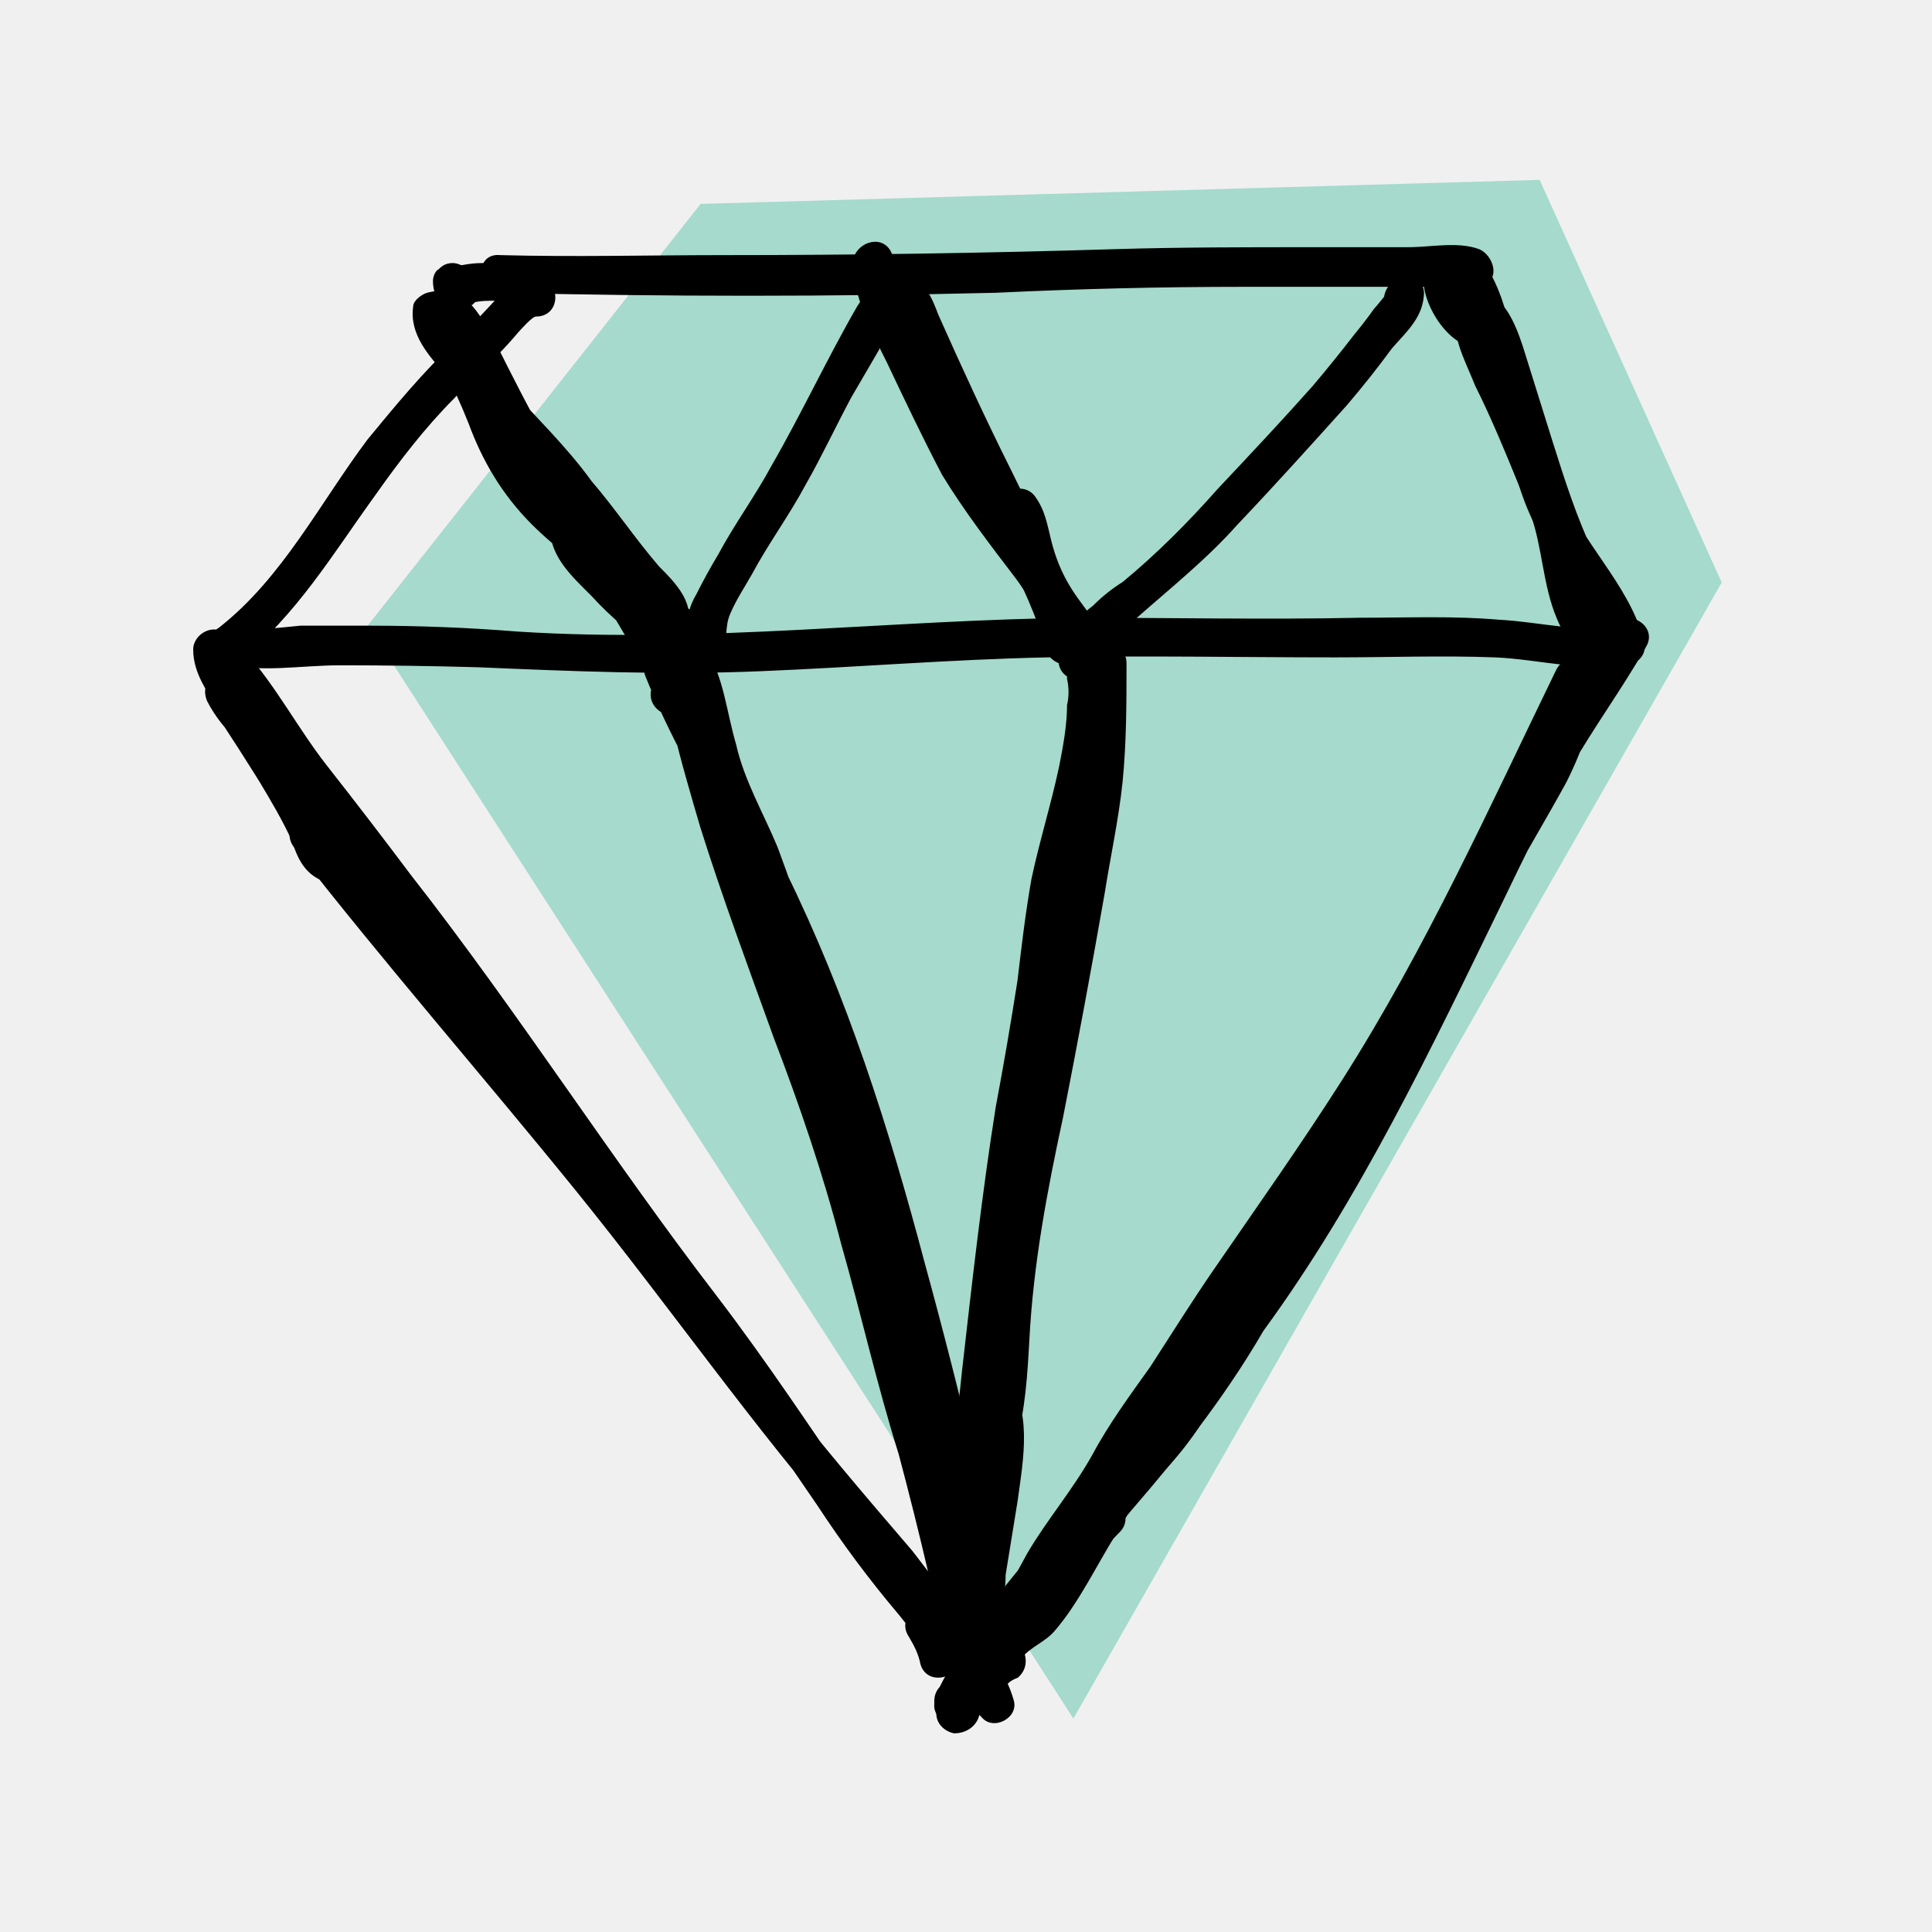
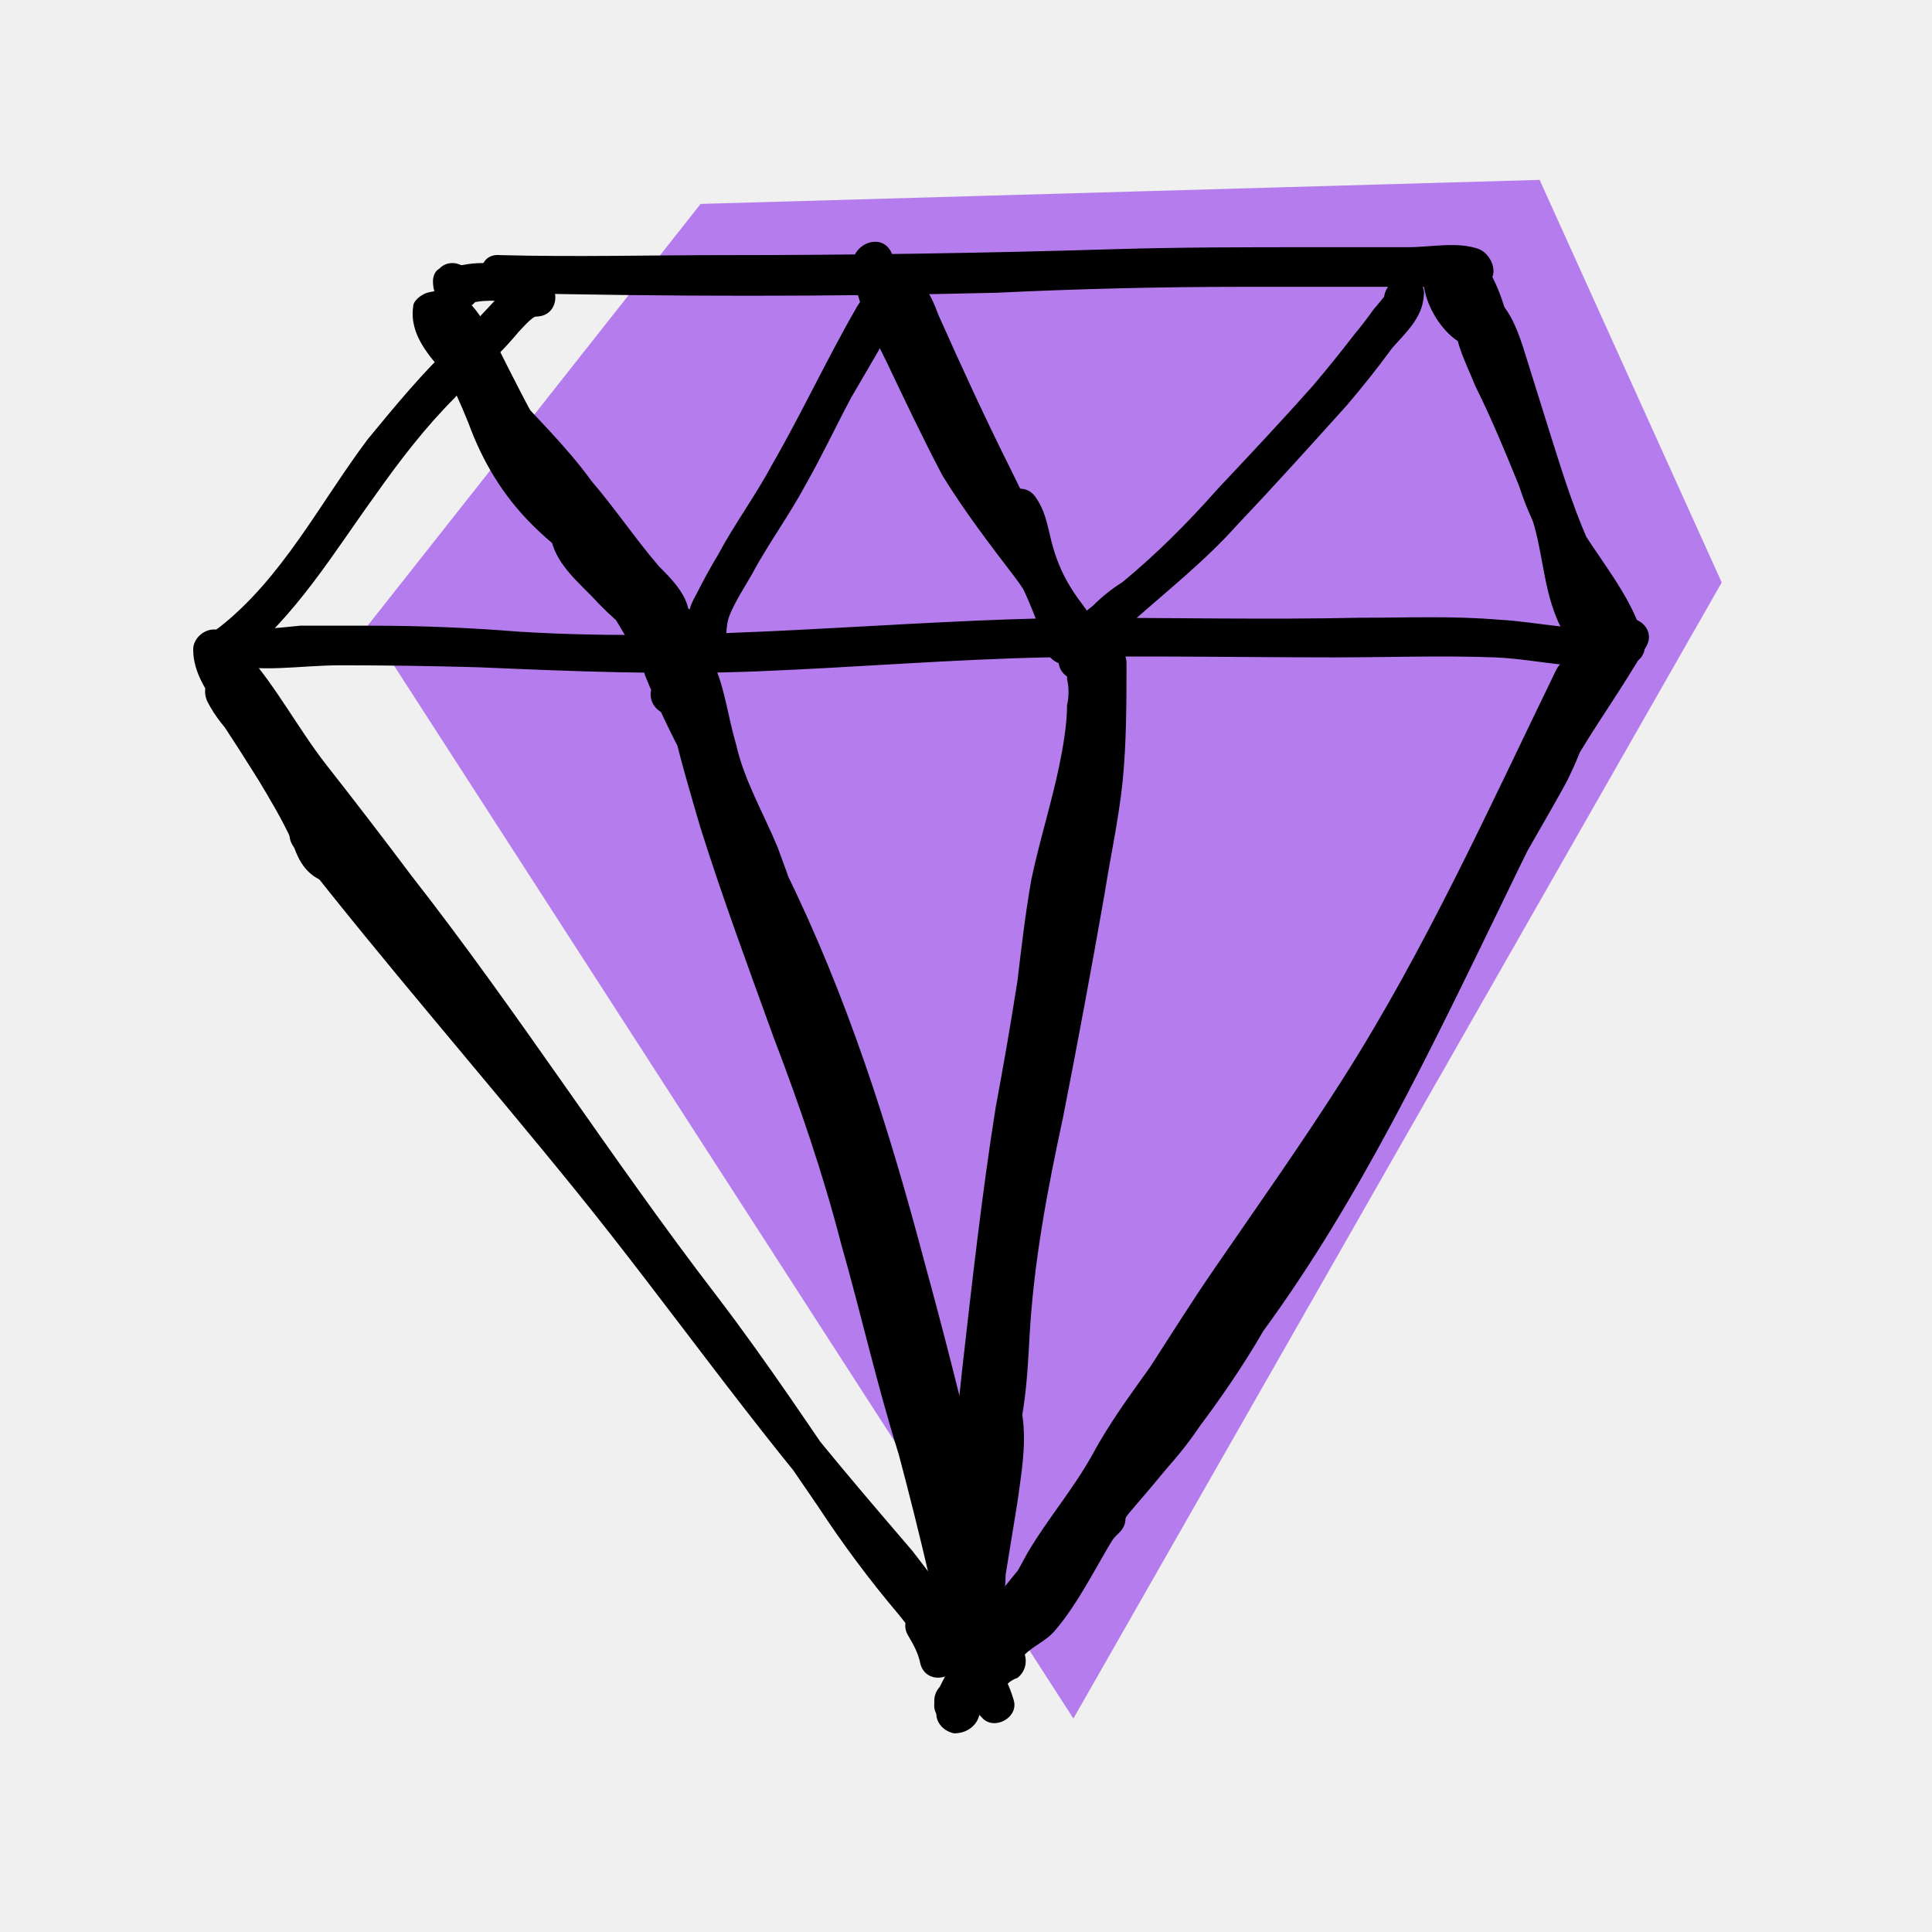
<svg xmlns="http://www.w3.org/2000/svg" width="100" height="100" viewBox="0 0 100 100" fill="none">
  <g clip-path="url(#clip0_9_34235)">
    <g style="mix-blend-mode:multiply">
-       <path d="M55.538 88.18L19.538 32.385L36.462 10.949L79.436 9.718L88.667 30.128L55.538 88.18Z" fill="#AFE8D9" />
-       <path d="M55.538 88.18L19.538 32.385L36.462 10.949L79.436 9.718L88.667 30.128L55.538 88.18Z" stroke="#AFE8D9" stroke-width="0.8" stroke-miterlimit="10" />
+       <path d="M55.538 88.18L19.538 32.385L36.462 10.949L79.436 9.718L88.667 30.128L55.538 88.18Z" fill="#C084FC" />
+       <path d="M55.538 88.18L19.538 32.385L36.462 10.949L79.436 9.718L88.667 30.128L55.538 88.18Z" stroke="#C084FC" stroke-width="0.8" stroke-miterlimit="10" />
    </g>
    <g style="mix-blend-mode:multiply">
      <path d="M27.744 14.333C26.923 14.333 26.41 14.846 25.795 15.359C25.043 16.179 24.291 16.966 23.538 17.718C21.897 19.256 20.462 21 19.026 22.744C16.564 26.026 14.615 29.923 11.333 32.487C10.615 32.897 10.615 34.026 11.539 34.333C13.487 34.846 15.539 34.436 17.59 34.436C19.983 34.436 22.376 34.47 24.769 34.538C29.59 34.743 34.41 34.949 39.333 34.743C44.359 34.538 49.282 34.128 54.205 34.026C59.128 33.923 64.154 34.026 69.077 34.026C71.846 34.026 74.615 33.923 77.385 34.026C79.744 34.128 82.103 34.846 84.462 34.333C84.974 34.231 85.282 33.615 85.077 33.102C84.256 30.128 81.795 28.077 80.769 25.205C80.222 23.701 79.607 22.197 78.923 20.692C78.513 19.872 78.137 19.051 77.795 18.231C77.487 17.513 77.18 16.897 77.282 16.179C76.872 16.384 76.462 16.624 76.051 16.897C76.667 17.102 77.077 19.154 77.282 19.769C77.897 21.41 78.308 23.154 78.82 24.795C79.299 26.436 79.915 28.009 80.667 29.513C80.974 30.128 81.282 30.744 81.692 31.359C82.205 31.872 82.718 32.487 82.923 33.102C82.991 32.829 83.06 32.521 83.128 32.179C83.265 32.111 83.402 32.077 83.538 32.077C82.308 31.667 81.795 33.615 83.026 34.026C83.641 34.231 84.154 34.094 84.564 33.615C84.872 33.308 84.974 33 84.872 32.59C84.359 31.154 83.128 30.026 82.513 28.692C81.59 26.744 80.974 24.795 80.359 22.846C79.846 21.205 79.333 19.564 78.82 17.923C78.41 16.692 77.897 15.461 76.667 14.949C76.154 14.743 75.538 15.154 75.436 15.667C75.026 17.308 75.744 18.436 76.359 19.974C77.18 21.615 77.897 23.359 78.615 25.102C79.128 26.744 79.846 28.077 80.872 29.513C81.692 30.744 82.718 32.077 83.231 33.615C83.436 33.205 83.641 32.795 83.846 32.385C81.897 32.795 79.641 32.179 77.59 32.077C75.231 31.872 72.872 31.974 70.41 31.974C65.59 32.077 60.667 31.974 55.846 31.974C46.103 32.077 36.564 33.308 26.82 32.692C24.291 32.487 21.727 32.385 19.128 32.385C17.897 32.385 16.769 32.385 15.539 32.385C14.41 32.487 13.18 32.692 12.051 32.385C12.12 33 12.222 33.615 12.359 34.231C15.333 31.872 17.282 28.59 19.436 25.615C20.667 23.872 22 22.128 23.538 20.59C24.256 19.769 24.974 19.051 25.795 18.333C26.137 17.991 26.479 17.615 26.82 17.205C26.923 17.102 27.538 16.384 27.744 16.384C29.077 16.384 29.077 14.436 27.744 14.333Z" fill="black" />
    </g>
    <g style="mix-blend-mode:multiply">
      <path d="M26.718 13.615C26.65 13.547 26.615 13.513 26.615 13.513C26.342 14.06 26.103 14.607 25.897 15.154C34.41 15.359 43.026 15.359 51.538 15.154C55.846 14.949 60.051 14.846 64.359 14.846C66.547 14.846 68.701 14.846 70.82 14.846C71.846 14.846 72.872 14.846 73.795 14.846C74.513 14.846 75.333 14.641 76.051 14.846C75.915 14.231 75.812 13.615 75.744 13C75.231 13.308 74.718 13.205 74.308 13.615C73.897 14.026 73.795 14.641 73.897 15.154C74.205 16.18 75.128 16.897 75.744 17.615C75.812 17.137 75.88 16.624 75.949 16.077C76.462 15.769 76.974 16.282 76.462 15.769C76.256 15.564 76.12 15.393 76.051 15.256C75.949 15.154 75.744 14.641 75.744 14.538C75.949 14.744 75.128 14.949 75.128 14.846C75.128 14.949 75.641 15.974 75.641 16.077C75.846 16.59 75.949 17 76.359 17.41C77.077 18.128 78.308 17.41 78 16.385C77.795 15.564 77.487 14.744 77.077 14.026C76.564 13 74.923 13.718 75.231 14.846C75.744 16.897 76.462 18.949 77.077 21C77.692 22.949 78.513 24.795 79.231 26.641C79.846 28.385 79.846 30.231 80.564 31.974C81.18 33.513 82.103 34.026 83.641 34.436C83.504 33.957 83.333 33.479 83.128 33C83.128 32.932 83.162 32.897 83.231 32.897C83.641 32.897 84.051 32.932 84.462 33C84.53 33.068 84.564 33.102 84.564 33.102C84.154 31.872 82.205 32.487 82.615 33.615C82.718 33.923 82.82 34.231 83.026 34.436C83.333 34.744 83.846 34.744 84.256 34.641C84.564 34.436 84.667 34.231 84.872 34.026C85.077 33.41 84.872 32.692 84.256 32.487C83.641 32.385 83.128 32.282 82.718 31.872C82.308 31.256 82.205 30.436 82.103 29.718C81.795 27.974 81.385 26.436 80.667 24.795C79.333 21.41 78.103 17.82 77.18 14.231C76.564 14.504 75.949 14.778 75.333 15.051C75.641 15.667 75.949 16.282 76.051 16.897C76.667 16.624 77.248 16.316 77.795 15.974C77.692 15.872 77.487 15.256 77.385 14.949C77.18 14.436 77.077 13.923 76.667 13.513C75.949 12.59 74.615 12.692 73.897 13.718C72.974 15.051 75.231 18.744 76.974 17.82C77.59 17.513 77.59 16.692 77.18 16.18C76.872 15.872 76.359 15.461 76.051 15.051C75.983 14.915 75.915 14.778 75.846 14.641C75.504 15.051 75.504 15.188 75.846 15.051C76.154 15.154 76.564 14.949 76.769 14.744C77.692 14.436 77.282 13.205 76.564 12.897C75.436 12.487 74.103 12.795 72.872 12.795C71.162 12.795 69.487 12.795 67.846 12.795C64.462 12.795 61.077 12.795 57.692 12.897C50.992 13.102 44.256 13.205 37.487 13.205C33.59 13.205 29.795 13.308 25.897 13.205C24.872 13.102 24.667 14.231 25.18 14.846C25.385 15.256 25.795 15.359 26.205 15.564C27.333 15.974 27.846 14.026 26.718 13.615Z" fill="black" />
    </g>
    <g style="mix-blend-mode:multiply">
      <path d="M25.692 13.616C25.419 13.616 25.18 13.616 24.974 13.616C24.633 13.616 24.291 13.65 23.949 13.718C23.812 13.718 23.675 13.786 23.538 13.923C23.402 13.992 23.299 14.06 23.231 14.128C23.299 14.06 23.367 14.026 23.436 14.026C23.504 14.026 23.573 14.026 23.641 14.026C23.709 14.026 23.778 14.026 23.846 14.026C23.915 14.026 23.983 14.06 24.051 14.128C24.12 14.197 24.188 14.231 24.256 14.231C24.325 14.299 24.359 14.368 24.359 14.436C24.359 14.436 24.359 14.402 24.359 14.333C24.359 14.402 24.393 14.47 24.462 14.539C24.462 14.47 24.427 14.402 24.359 14.333C24.427 14.47 24.462 14.573 24.462 14.641C24.462 14.641 24.462 14.607 24.462 14.539C24.462 14.402 24.427 14.299 24.359 14.231C24.291 14.094 24.222 13.992 24.154 13.923C23.949 13.718 23.641 13.616 23.436 13.616C23.128 13.616 22.923 13.718 22.718 13.923C22.513 14.026 22.41 14.333 22.41 14.539C22.41 14.949 22.513 15.359 22.82 15.667C23.128 15.975 23.538 16.077 23.949 15.975C24.154 15.906 24.325 15.838 24.462 15.769C24.53 15.701 24.598 15.633 24.667 15.564C24.598 15.564 24.53 15.598 24.462 15.667C24.872 15.564 25.282 15.564 25.692 15.564C25.897 15.564 26.205 15.462 26.41 15.257C26.513 15.154 26.718 14.846 26.718 14.539C26.718 14.333 26.615 14.026 26.41 13.923C26.205 13.718 25.897 13.616 25.692 13.616Z" fill="black" />
    </g>
    <g style="mix-blend-mode:multiply">
      <path d="M83.436 32.487C82.41 34.333 81.18 36.179 80.051 38.026C78.923 39.769 78 41.718 76.974 43.667C75.197 47.496 73.316 51.291 71.333 55.051C69.487 58.744 67.436 62.436 65.077 65.821C62.821 69.308 59.846 72.385 57.487 75.872C56.154 77.821 55.026 79.872 53.795 81.923C53.282 82.846 52.872 83.359 51.949 83.872C51.231 84.385 50.923 85.308 50.103 85.718C50.581 86.128 51.06 86.538 51.538 86.949C52.154 85.205 53.487 83.872 54.718 82.538C56.017 81.171 57.282 79.735 58.513 78.231C61.179 75.154 63.744 71.872 65.795 68.18C67.744 64.692 70 61.308 71.846 57.615C72.769 55.769 73.487 53.923 74.513 52.179C75.538 50.333 76.667 48.487 77.59 46.641C78.718 44.59 79.949 42.538 81.077 40.487C81.59 39.462 82 38.436 82.308 37.41C82.513 36.898 82.615 36.282 83.026 35.769C83.231 35.257 83.538 34.949 83.641 34.436C83.846 33.923 83.436 33.41 83.026 33.205C82.103 32.898 81.385 33.41 81.077 34.231C80.769 35.462 82.718 36.077 83.026 34.744C82.82 34.88 82.615 35.017 82.41 35.154C82.205 34.744 81.966 34.333 81.692 33.923C81.59 34.333 81.282 34.641 81.077 34.949C80.872 35.359 80.667 35.769 80.564 36.179C80.256 37.308 79.846 38.436 79.333 39.462C78.308 41.205 77.282 42.949 76.256 44.795C75.333 46.641 74.308 48.487 73.18 50.333C72.154 52.077 71.436 53.923 70.513 55.769C68.769 59.462 66.41 62.846 64.462 66.436C62.41 70.128 59.846 73.41 57.179 76.692C55.744 78.333 54.308 79.974 52.872 81.615C51.538 83.051 50.308 84.487 49.59 86.333C49.282 87.257 50.41 87.872 51.128 87.462C51.949 87.051 52.256 86.436 52.872 85.821C53.385 85.205 54.103 85 54.615 84.385C55.846 82.949 56.769 81 57.795 79.359C59.949 75.564 62.923 72.487 65.385 68.897C70.41 62.026 74.103 54.231 77.795 46.641C78.923 44.282 80.051 42.026 81.282 39.769C82.513 37.615 83.949 35.667 85.18 33.513C85.897 32.385 84.154 31.359 83.436 32.487Z" fill="black" />
    </g>
    <g style="mix-blend-mode:multiply">
      <path d="M11.333 35.257C12.667 36.795 13.59 38.539 14.82 40.18C16.188 41.957 17.59 43.735 19.026 45.513C21.761 49.069 24.393 52.692 26.923 56.385C29.487 60.077 32.051 63.769 34.821 67.359C37.487 70.846 39.846 74.333 42.308 77.923C43.607 79.906 45.008 81.786 46.513 83.564C47.949 85.308 49.179 87.257 50.821 88.897C51.436 89.615 52.769 88.897 52.462 87.975C52.051 86.539 51.128 85.41 50.205 84.282C49.282 82.949 48.256 81.615 47.231 80.282C44.769 77.41 42.308 74.539 39.949 71.462C35.128 65.205 30.308 58.949 25.18 52.898C22.308 49.41 19.436 46.026 16.564 42.436C15.846 41.41 14.41 42.846 15.231 43.872C19.949 49.923 24.974 55.667 29.795 61.615C34.615 67.564 39.026 73.923 44.051 79.667C45.385 81.308 46.718 82.846 47.949 84.59C48.769 85.821 50.103 87.051 50.513 88.487C51.06 88.145 51.641 87.803 52.256 87.462C50.821 86.026 49.795 84.385 48.462 82.846C47.094 81.205 45.795 79.496 44.564 77.718C42.103 74.128 39.744 70.539 37.077 67.051C31.641 59.974 26.82 52.385 21.282 45.308C19.846 43.393 18.376 41.479 16.872 39.564C15.436 37.718 14.308 35.564 12.769 33.821C11.949 32.795 10.513 34.231 11.333 35.257Z" fill="black" />
    </g>
    <g style="mix-blend-mode:multiply">
      <path d="M12.667 33.923C12.256 33.821 11.846 33.821 11.436 33.923C10.82 34.128 10.615 34.641 10.718 35.154C10.923 36.487 11.949 37.513 12.667 38.436C13.59 39.564 14.205 40.795 15.128 41.821C15.539 41.273 15.949 40.727 16.359 40.179C15.333 39.667 14.615 38.436 14 37.513C13.487 36.487 13.282 35.154 12.359 34.333C11.539 33.615 10.205 34.538 10.82 35.564C12.256 38.231 13.897 40.795 15.641 43.256C16.256 43.974 17.59 43.769 17.59 42.744C17.59 41.205 16.359 39.872 15.333 38.846C14.923 38.333 14.513 37.923 14.103 37.41C13.487 36.692 12.872 36.077 12.461 35.256C11.915 35.598 11.333 35.94 10.718 36.282C11.846 37.923 12.872 39.564 13.897 41.205C14.718 42.436 16.051 43.564 16.462 45C16.872 44.59 17.282 44.179 17.692 43.769C17.385 43.667 17.282 43.667 17.18 43.256C16.974 42.949 16.872 42.538 16.667 42.128C16.256 41.103 15.641 40.179 15.026 39.154C14.479 38.128 13.897 37.103 13.282 36.077C13.077 35.667 12.838 35.256 12.564 34.846C12.256 34.436 12.051 34.026 12.051 33.615C11.436 33.821 10.855 34.06 10.308 34.333C11.231 35.359 11.641 36.795 12.256 38.026C12.461 38.538 13.18 38.641 13.59 38.436C14.103 38.128 14.205 37.513 14 37C13.282 35.564 12.769 34.128 11.744 32.898C11.128 32.179 10 32.795 10 33.615C10 34.846 10.718 35.769 11.333 36.795C12.085 37.957 12.769 39.154 13.385 40.385C14 41.41 14.615 42.436 15.128 43.564C15.436 44.59 15.949 45.513 17.18 45.718C17.897 45.821 18.615 45.308 18.41 44.487C17.897 42.846 16.667 41.718 15.744 40.385C14.615 38.744 13.59 36.898 12.461 35.256C11.744 34.128 10.205 35.051 10.718 36.282C11.128 37.103 11.744 37.821 12.359 38.436C12.769 38.915 13.18 39.393 13.59 39.872C14.308 40.59 15.539 41.821 15.539 42.744C16.154 42.538 16.769 42.368 17.385 42.231C15.641 39.769 14 37.205 12.564 34.538C12.017 34.949 11.47 35.359 10.923 35.769C11.333 36.077 11.539 36.692 11.744 37.205C11.949 37.821 12.222 38.402 12.564 38.949C13.18 40.077 14.103 41.41 15.333 41.923C16.359 42.436 17.385 41.308 16.564 40.385C15.744 39.462 15.128 38.231 14.308 37.308C13.692 36.487 12.872 35.667 12.667 34.641C12.461 35.051 12.222 35.462 11.949 35.872C12.017 35.872 12.085 35.872 12.154 35.872C12.667 35.974 13.18 35.769 13.385 35.154C13.487 34.641 13.18 34.026 12.667 33.923Z" fill="black" />
    </g>
    <g style="mix-blend-mode:multiply">
      <path d="M71.641 15.359C71.641 15.359 71.231 15.872 71.128 15.974C70.786 16.453 70.444 16.897 70.103 17.308C69.419 18.197 68.701 19.085 67.949 19.974C66.308 21.82 64.667 23.564 63.026 25.308C61.487 27.051 59.846 28.692 58.103 30.128C57.556 30.47 57.043 30.88 56.564 31.359C56.291 31.564 56.017 31.803 55.744 32.077C55.607 32.145 55.504 32.214 55.436 32.282C55.128 32.487 55.128 32.282 55.333 32.385C55.607 32.59 55.846 32.829 56.051 33.102C55.744 31.564 55.026 30.231 54.41 28.897C53.795 27.359 53.077 25.82 52.359 24.384C51.026 21.718 49.795 19.051 48.564 16.282C48.256 15.461 47.846 14.436 46.821 14.128C45.59 13.718 44.974 14.949 44.359 15.872C42.821 18.538 41.487 21.41 39.949 24.077C39.128 25.615 38 27.154 37.179 28.692C36.769 29.376 36.393 30.06 36.051 30.744C35.846 31.085 35.709 31.427 35.641 31.769C35.641 32.077 35.744 32.59 35.641 32.795C35.983 32.658 36.359 32.487 36.769 32.282C35.128 31.769 34.103 30.128 32.872 29.102C31.231 27.667 29.487 26.436 28.154 24.795C26.718 23.154 26.308 21.205 25.385 19.359C25.077 18.538 24.462 17.82 24.154 16.897C23.846 16.179 23.436 15.667 22.718 15.461C21.795 15.051 21.282 16.179 21.59 16.897C23.231 20.179 25.487 23.154 27.949 26.026C29.077 27.256 30.308 28.59 31.333 29.923C31.744 30.641 32.154 31.359 32.667 32.077C33.077 32.487 33.692 32.795 34 33.41C34.41 32.931 34.786 32.453 35.128 31.974C33.795 31.359 32.872 29.41 31.949 28.179C30.718 26.538 29.487 24.795 28.462 23.051C27.436 21.308 26.513 19.461 25.59 17.615C24.769 16.179 24.051 14.641 22.103 15.154C21.795 15.256 21.385 15.564 21.385 15.872C21.18 17.308 22.205 18.436 23.128 19.461C24.462 20.897 25.795 22.333 27.128 23.769C28.564 25.41 29.897 27.256 31.231 29C31.709 29.615 32.188 30.162 32.667 30.641C32.872 30.914 33.077 31.154 33.282 31.359C33.385 31.461 33.385 31.667 33.487 31.667C33.795 31.872 33.487 32.077 33.692 31.564C34.239 31.496 34.786 31.427 35.333 31.359C33.795 30.026 32.564 28.282 31.231 26.744C30.103 25.41 28.154 24.487 27.436 22.846C26.889 23.256 26.376 23.667 25.897 24.077C28.359 26.744 30.513 29.718 32.359 32.897C32.872 33.923 34.513 33.205 34.205 32.179C33.692 30.949 33.077 30.026 32.256 29C31.538 28.179 30.923 27.256 30 26.538C29.385 26.128 28.359 26.744 28.462 27.461C28.564 28.897 29.59 29.82 30.615 30.846C31.641 31.974 32.769 32.897 34 33.718C34.41 33.923 34.923 33.923 35.231 33.615C35.436 33.41 35.607 33.205 35.744 33C36.667 32.077 35.231 30.641 34.41 31.564C34.205 31.769 34 31.974 33.795 32.179C34.205 32.111 34.615 32.043 35.026 31.974C34.103 31.359 33.282 30.744 32.462 29.923C32.12 29.513 31.778 29.137 31.436 28.795C31.128 28.384 30.513 27.974 30.41 27.461C29.932 27.735 29.453 28.008 28.974 28.282C29.59 28.795 30.103 29.513 30.615 30.231C31.231 30.949 31.846 31.769 32.256 32.692C32.872 32.419 33.487 32.145 34.103 31.872C32.154 28.59 29.897 25.41 27.333 22.641C26.41 21.718 25.282 22.846 25.692 23.872C26.513 25.615 28.359 26.538 29.59 27.872C31.128 29.513 32.256 31.359 33.897 32.795C34.308 33.308 35.128 33.205 35.436 32.59C36.154 31.359 34.923 30.128 34.103 29.308C32.872 27.872 31.846 26.333 30.615 24.897C29.282 23.051 27.641 21.513 26.205 19.872C25.59 19.256 25.077 18.538 24.564 18.026C24.256 17.718 23.231 16.692 23.333 16.384C23.06 16.658 22.82 16.897 22.615 17.102C23.231 16.897 23.538 18.231 23.846 18.641C24.359 19.564 24.872 20.487 25.282 21.41C26.103 23.188 27.094 24.863 28.256 26.436C29.282 27.974 30.308 29.308 31.333 30.744C32.256 32.077 33.179 33.308 34.615 33.923C35.538 34.231 36.154 33.102 35.744 32.385C35.436 31.769 34.923 31.461 34.41 30.949C33.897 30.436 33.487 29.615 33.077 28.897C32.051 27.564 30.923 26.333 29.795 25.102C27.333 22.231 25.077 19.256 23.333 15.872C22.923 16.35 22.547 16.829 22.205 17.308C21.897 17.205 22.103 17.308 22.205 17.513C22.205 17.615 22.308 17.82 22.41 18.026C22.547 18.367 22.718 18.709 22.923 19.051C23.436 19.974 23.846 20.897 24.256 21.923C24.974 23.872 26 25.615 27.538 27.154C28.974 28.59 30.718 29.718 32.154 31.154C33.385 32.385 34.41 33.718 36.154 34.231C36.564 34.436 37.077 34.231 37.385 33.82C37.692 33.102 37.487 32.487 37.795 31.769C38.103 31.051 38.513 30.436 38.923 29.718C39.744 28.179 40.872 26.641 41.692 25.102C42.513 23.667 43.231 22.128 44.051 20.59C44.53 19.769 45.008 18.949 45.487 18.128C45.624 17.786 45.795 17.479 46 17.205C46.103 16.897 46.513 16.487 46.615 16.179C46.821 15.838 46.684 15.803 46.205 16.077C46.273 16.214 46.342 16.316 46.41 16.384C46.513 16.59 46.615 16.795 46.718 16.897C47.026 17.615 47.333 18.231 47.641 18.949C48.359 20.487 48.872 22.026 49.692 23.564C50.513 25.308 51.436 26.949 52.154 28.692C52.872 30.333 53.692 31.872 54.103 33.615C54.205 33.923 54.513 34.231 54.821 34.333C56.256 34.743 57.692 33 58.615 32.179C60.462 30.538 62.41 29 64.051 27.154C66 25.102 67.846 23.051 69.692 21C70.513 20.043 71.299 19.051 72.051 18.026C72.769 17.205 73.59 16.487 73.692 15.359C73.897 14.025 71.846 14.025 71.641 15.359Z" fill="black" />
    </g>
    <g style="mix-blend-mode:multiply">
      <path d="M46.615 14.949C46.615 14.231 46.41 13.615 46.103 13C45.59 12.077 44.256 12.59 44.154 13.513C44.154 15.359 45.077 17.103 45.897 18.744C46.821 20.692 47.744 22.641 48.769 24.59C49.897 26.436 51.231 28.18 52.564 29.923C53.795 31.564 54.513 33.513 55.744 35.154C56.359 35.872 57.487 35.256 57.487 34.436C57.487 32.795 56.256 31.769 55.436 30.436C54.923 29.615 54.615 28.795 54.41 27.974C54.205 27.154 54.103 26.436 53.59 25.718C52.872 24.692 51.128 25.718 51.846 26.744C52.256 27.359 52.359 27.974 52.462 28.59C52.667 29.41 52.974 30.128 53.282 30.846C53.897 31.872 55.436 33.205 55.436 34.436C56.051 34.162 56.633 33.923 57.179 33.718C56.564 33 56.256 32.077 55.846 31.359C55.367 30.47 54.855 29.65 54.308 28.898C53.077 27.256 51.744 25.615 50.718 23.872C49.692 22.128 48.872 20.385 48.051 18.538C47.333 16.898 46.103 15.359 46.205 13.513C45.59 13.718 44.974 13.889 44.359 14.026C44.462 14.333 44.564 14.641 44.564 14.949C44.667 16.282 46.718 16.282 46.615 14.949Z" fill="black" />
    </g>
    <g style="mix-blend-mode:multiply">
      <path d="M55.538 35.154C55.333 35.051 55.231 34.949 55.231 34.949V35.154C55.333 35.564 55.333 36.077 55.231 36.487C55.231 37.513 55.026 38.641 54.821 39.667C54.41 41.615 53.795 43.564 53.385 45.513C53.077 47.256 52.872 49 52.667 50.743C52.325 52.932 51.949 55.12 51.538 57.308C50.821 61.821 50.308 66.436 49.795 70.949C49.521 73.615 49.214 76.282 48.872 78.949C48.667 80.179 48.462 81.41 48.256 82.641C47.949 83.667 47.641 84.795 47.641 85.82C48.325 85.752 48.974 85.684 49.59 85.615C49.487 84.897 49.077 84.282 48.769 83.667C48.051 82.538 46.308 83.564 47.026 84.692C47.333 85.205 47.538 85.615 47.641 86.128C47.949 87.256 49.59 86.949 49.692 85.82C49.692 84.795 50 83.872 50.205 82.846C50.513 81.615 50.718 80.385 50.821 79.154C51.162 76.829 51.47 74.504 51.744 72.179C52.256 67.256 52.769 62.333 53.59 57.41C54 55.017 54.376 52.59 54.718 50.128C54.923 48.692 55.128 47.256 55.436 45.718C55.949 43.564 56.564 41.41 56.872 39.154C57.179 37.718 58.205 33.821 56.051 33.205C54.821 32.795 54.205 34.743 55.538 35.154Z" fill="black" />
    </g>
    <g style="mix-blend-mode:multiply">
      <path d="M35.641 36.282C35.846 35.462 35.744 34.539 35.128 33.923C34.41 33.308 33.077 33.923 33.385 34.949C34.615 38.026 36.359 41 37.897 43.974C39.436 47.154 40.974 50.333 42.205 53.718C44.564 60.385 46.41 67.359 48.051 74.231C48.564 76.18 48.974 78.026 49.282 79.975C49.487 81.513 49.795 83.359 49.59 85C50.205 84.795 50.855 84.624 51.538 84.487C50.205 81.308 49.59 77.923 48.769 74.641C47.846 71.257 46.615 67.872 45.692 64.385C44.872 60.898 44.256 57.41 43.333 53.923C42.513 50.539 41.487 47.154 40.256 43.872C39.538 42.128 38.513 40.385 38.103 38.539C37.59 36.795 37.487 35.154 36.564 33.615C36.256 33.103 35.436 33 35.026 33.41C33.795 34.641 34.513 36.18 34.821 37.615C35.231 39.359 35.744 41.103 36.256 42.846C37.385 46.436 38.718 50.026 40.051 53.718C41.385 57.205 42.615 60.795 43.538 64.385C44.564 67.975 45.385 71.667 46.513 75.257C47.06 77.308 47.573 79.359 48.051 81.41C48.462 83.051 48.769 84.795 49.692 86.333C50.308 87.462 51.744 86.641 51.538 85.615C51.47 85.137 51.299 84.727 51.026 84.385C50.205 83.359 48.462 84.385 49.282 85.41C49.487 85.718 49.487 85.821 49.59 86.128C50.205 85.855 50.821 85.615 51.436 85.41C50.718 84.077 50.41 82.641 50.103 81.205C49.692 79.564 49.248 77.889 48.769 76.18C47.949 72.795 46.923 69.513 46.103 66.128C44.359 59.154 41.692 52.59 39.333 45.821C38.718 43.974 38.137 42.128 37.59 40.282C37.316 39.325 37.077 38.368 36.872 37.41C36.803 37 36.701 36.59 36.564 36.18C36.564 35.872 36.154 35.154 36.462 34.846C35.914 34.778 35.367 34.709 34.821 34.641C35.641 35.974 35.744 37.513 36.154 39.051C36.564 40.692 37.385 42.231 38 43.769C39.333 46.949 40.359 50.436 41.179 53.718C42.103 57.205 42.718 60.692 43.538 64.18C44.359 67.667 45.692 71.051 46.615 74.539C47.641 78.231 48.256 81.923 49.795 85.513C50.205 86.539 51.538 85.821 51.641 85C51.846 83.667 51.538 82.128 51.436 80.795C51.231 79.154 50.821 77.41 50.513 75.769C49.692 72.282 48.803 68.795 47.846 65.308C46 58.334 43.846 51.564 40.667 45.103C38.923 41.615 36.769 38.128 35.333 34.436C34.786 34.709 34.239 35.017 33.692 35.359C33.795 35.462 33.692 35.667 33.692 35.769C33.487 37 35.436 37.615 35.641 36.282Z" fill="black" />
    </g>
    <g style="mix-blend-mode:multiply">
      <path d="M56.872 38.949C58.205 38.949 58.205 36.898 56.872 36.898C55.641 36.898 55.641 38.949 56.872 38.949Z" fill="black" />
    </g>
    <g style="mix-blend-mode:multiply">
      <path d="M58.308 34.846C58.308 34.709 58.308 34.538 58.308 34.333C58.308 33 56.256 33 56.256 34.333C56.256 36.385 56.256 38.436 56.051 40.487C55.846 42.538 55.436 44.487 55.128 46.436C54.444 50.333 53.692 54.197 52.872 58.026C52.154 61.82 51.538 65.513 51.231 69.308C51.128 71.154 51.026 73.103 50.513 74.949C49.897 76.795 49.179 78.641 49.077 80.59C49.761 80.59 50.444 80.59 51.128 80.59C51.128 80.282 51.128 79.974 51.128 79.564C50.923 79.838 50.684 80.077 50.41 80.282C50.547 80.282 50.65 80.282 50.718 80.282C52.051 79.974 51.538 78.026 50.205 78.333C50.137 78.333 50.034 78.333 49.897 78.333C49.59 78.436 49.282 78.743 49.179 79.051C49.077 79.564 49.077 80.077 49.077 80.59C49.179 81.923 51.128 81.923 51.128 80.59C51.128 78.538 52.154 76.692 52.564 74.743C53.077 73 53.179 71.154 53.282 69.308C53.487 65.41 54.205 61.615 55.026 57.82C55.778 53.991 56.496 50.128 57.179 46.231C57.487 44.282 57.897 42.436 58.103 40.487C58.308 38.436 58.308 36.385 58.308 34.333C57.624 34.333 56.94 34.333 56.256 34.333C56.256 34.538 56.256 34.709 56.256 34.846C56.256 36.179 58.308 36.179 58.308 34.846Z" fill="black" />
    </g>
    <g style="mix-blend-mode:multiply">
      <path d="M48.769 88.282C48.769 88.214 48.769 88.145 48.769 88.077C48.906 87.94 49.043 87.838 49.179 87.769C49.248 87.701 49.316 87.667 49.385 87.667C49.727 88.008 50.068 88.35 50.41 88.692C50.41 88.59 50.41 88.59 50.513 88.385C50.581 88.18 50.684 88.008 50.821 87.872C51.026 87.53 51.265 87.188 51.538 86.846C52.154 85.923 52.872 85.103 53.59 84.282C54.205 83.462 54.821 82.538 55.641 81.82C56.462 81 57.179 80.077 58 79.256C58.821 78.333 57.487 76.897 56.564 77.82C55.744 78.744 54.923 79.667 54.103 80.487C53.179 81.308 52.564 82.333 51.744 83.256C51.026 84.18 50.205 85 49.59 86.026C49.077 86.846 48.359 87.667 48.462 88.692C48.462 89.205 48.872 89.615 49.385 89.718C50.205 89.718 50.821 89.103 50.718 88.282C50.718 87.051 48.667 87.051 48.769 88.282Z" fill="black" />
    </g>
    <g style="mix-blend-mode:multiply">
      <path d="M48.359 87.974C48.359 88.043 48.359 88.111 48.359 88.179C48.256 89.205 49.795 89.615 50.205 88.692C52.051 85 54.718 81.82 57.692 78.846C59.026 77.41 60.462 76.077 61.59 74.538C62.205 73.718 62.615 73 62.923 72.077C63.128 71.359 63.846 70.949 63.949 70.231C63.744 70.436 63.504 70.675 63.231 70.949C63.367 70.88 63.47 70.846 63.538 70.846C64.769 70.538 64.256 68.59 63.026 68.897C62.889 68.897 62.786 68.931 62.718 69C62.41 69.103 62.103 69.308 62 69.718C62 70.025 61.692 70.128 61.487 70.436C61.282 70.743 61.179 71.051 60.974 71.359C60.667 72.282 60.256 73 59.641 73.82C58.41 75.359 56.872 76.692 55.538 78.128C52.769 81 50.205 84.077 48.462 87.667C49.077 87.872 49.727 88.043 50.41 88.179C50.41 88.111 50.41 88.043 50.41 87.974C50.513 86.641 48.462 86.641 48.359 87.974Z" fill="black" />
    </g>
    <g style="mix-blend-mode:multiply">
      <path d="M50.513 72.487C51.026 73.103 50.923 74.231 50.923 75.051C50.855 76.145 50.718 77.274 50.513 78.436C50.376 79.53 50.239 80.624 50.103 81.718C50 82.231 49.897 82.744 49.795 83.257C49.59 83.769 49.487 84.18 49.487 84.692C49.59 85.821 51.231 86.231 51.436 85C51.538 84.282 51.846 83.667 51.846 83.051C51.949 82.231 51.846 81.513 51.846 80.692C51.846 79.257 52.359 77.923 52.564 76.59C52.872 75.257 50.923 74.744 50.615 75.974C50.41 77.41 49.897 78.744 49.897 80.18C49.795 80.897 49.897 81.718 49.897 82.436C49.897 83.154 49.59 83.769 49.487 84.487C50.171 84.556 50.855 84.624 51.538 84.692C51.436 84.282 51.744 83.872 51.846 83.359C51.949 82.744 52.051 82.128 52.051 81.513C52.256 80.282 52.462 78.949 52.667 77.718C52.974 75.462 53.487 72.897 51.949 71.051C51.641 70.641 50.923 70.744 50.513 71.051C50.103 71.462 50.205 72.077 50.513 72.487Z" fill="black" />
    </g>
    <path d="M80.564 34.641C77.077 41.821 73.795 49.103 69.487 55.872C67.333 59.256 65.077 62.436 62.821 65.718C61.692 67.359 60.667 69 59.538 70.744C58.513 72.18 57.385 73.718 56.564 75.256C55.538 77.103 54.205 78.641 53.179 80.385C52.154 82.231 51.231 84.077 50.718 86.026C50.41 86.846 51.436 87.769 52.154 87.154C52.291 87.017 52.462 86.915 52.667 86.846C53.692 86.026 52.667 84.282 51.641 85.103C51.504 85.171 51.333 85.273 51.128 85.41C51.607 85.82 52.12 86.197 52.667 86.538C53.077 84.795 53.897 83.154 54.821 81.615C55.641 80.077 56.872 78.744 57.795 77.205C59.641 73.923 61.795 70.846 63.949 67.667C66.103 64.487 68.359 61.308 70.513 58.026C72.667 54.744 74.513 51.256 76.359 47.769C78.41 43.769 80.359 39.667 82.308 35.667C82.923 34.538 81.18 33.513 80.564 34.641Z" fill="black" />
  </g>
  <defs>
    <clipPath id="clip0_9_34235">
      <rect width="80" height="81.026" fill="white" transform="translate(10 9)" />
    </clipPath>
  </defs>
</svg>
